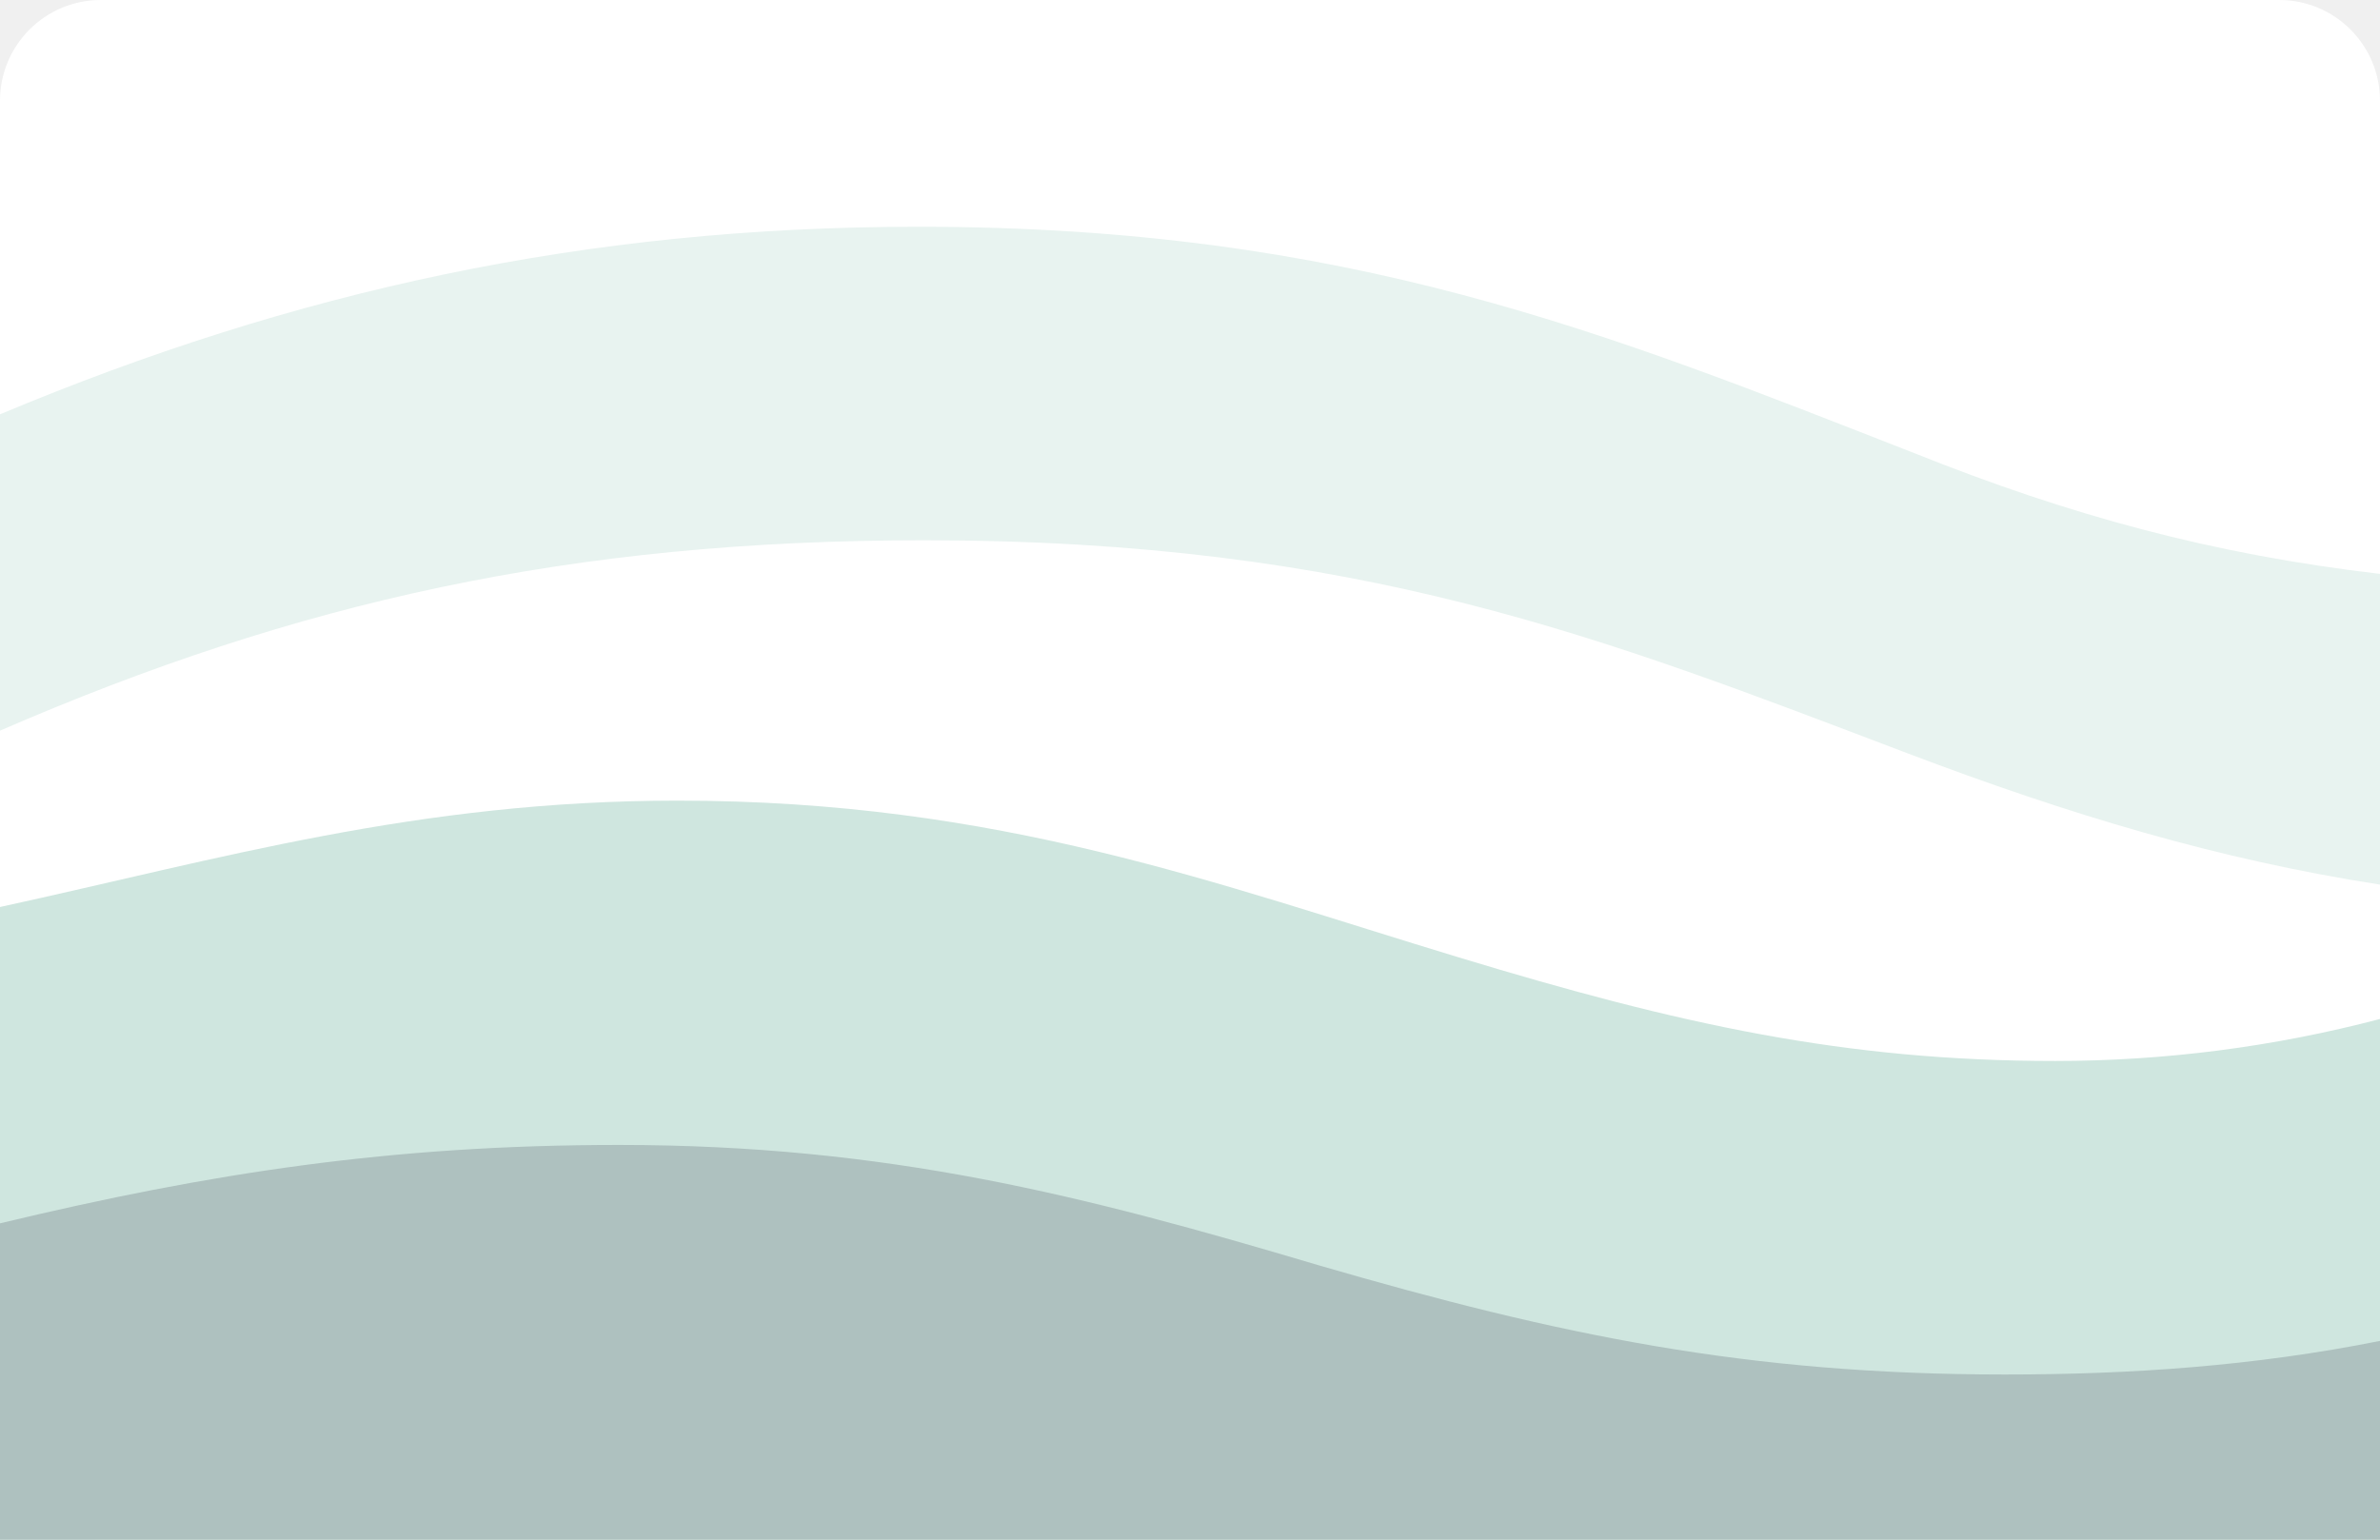
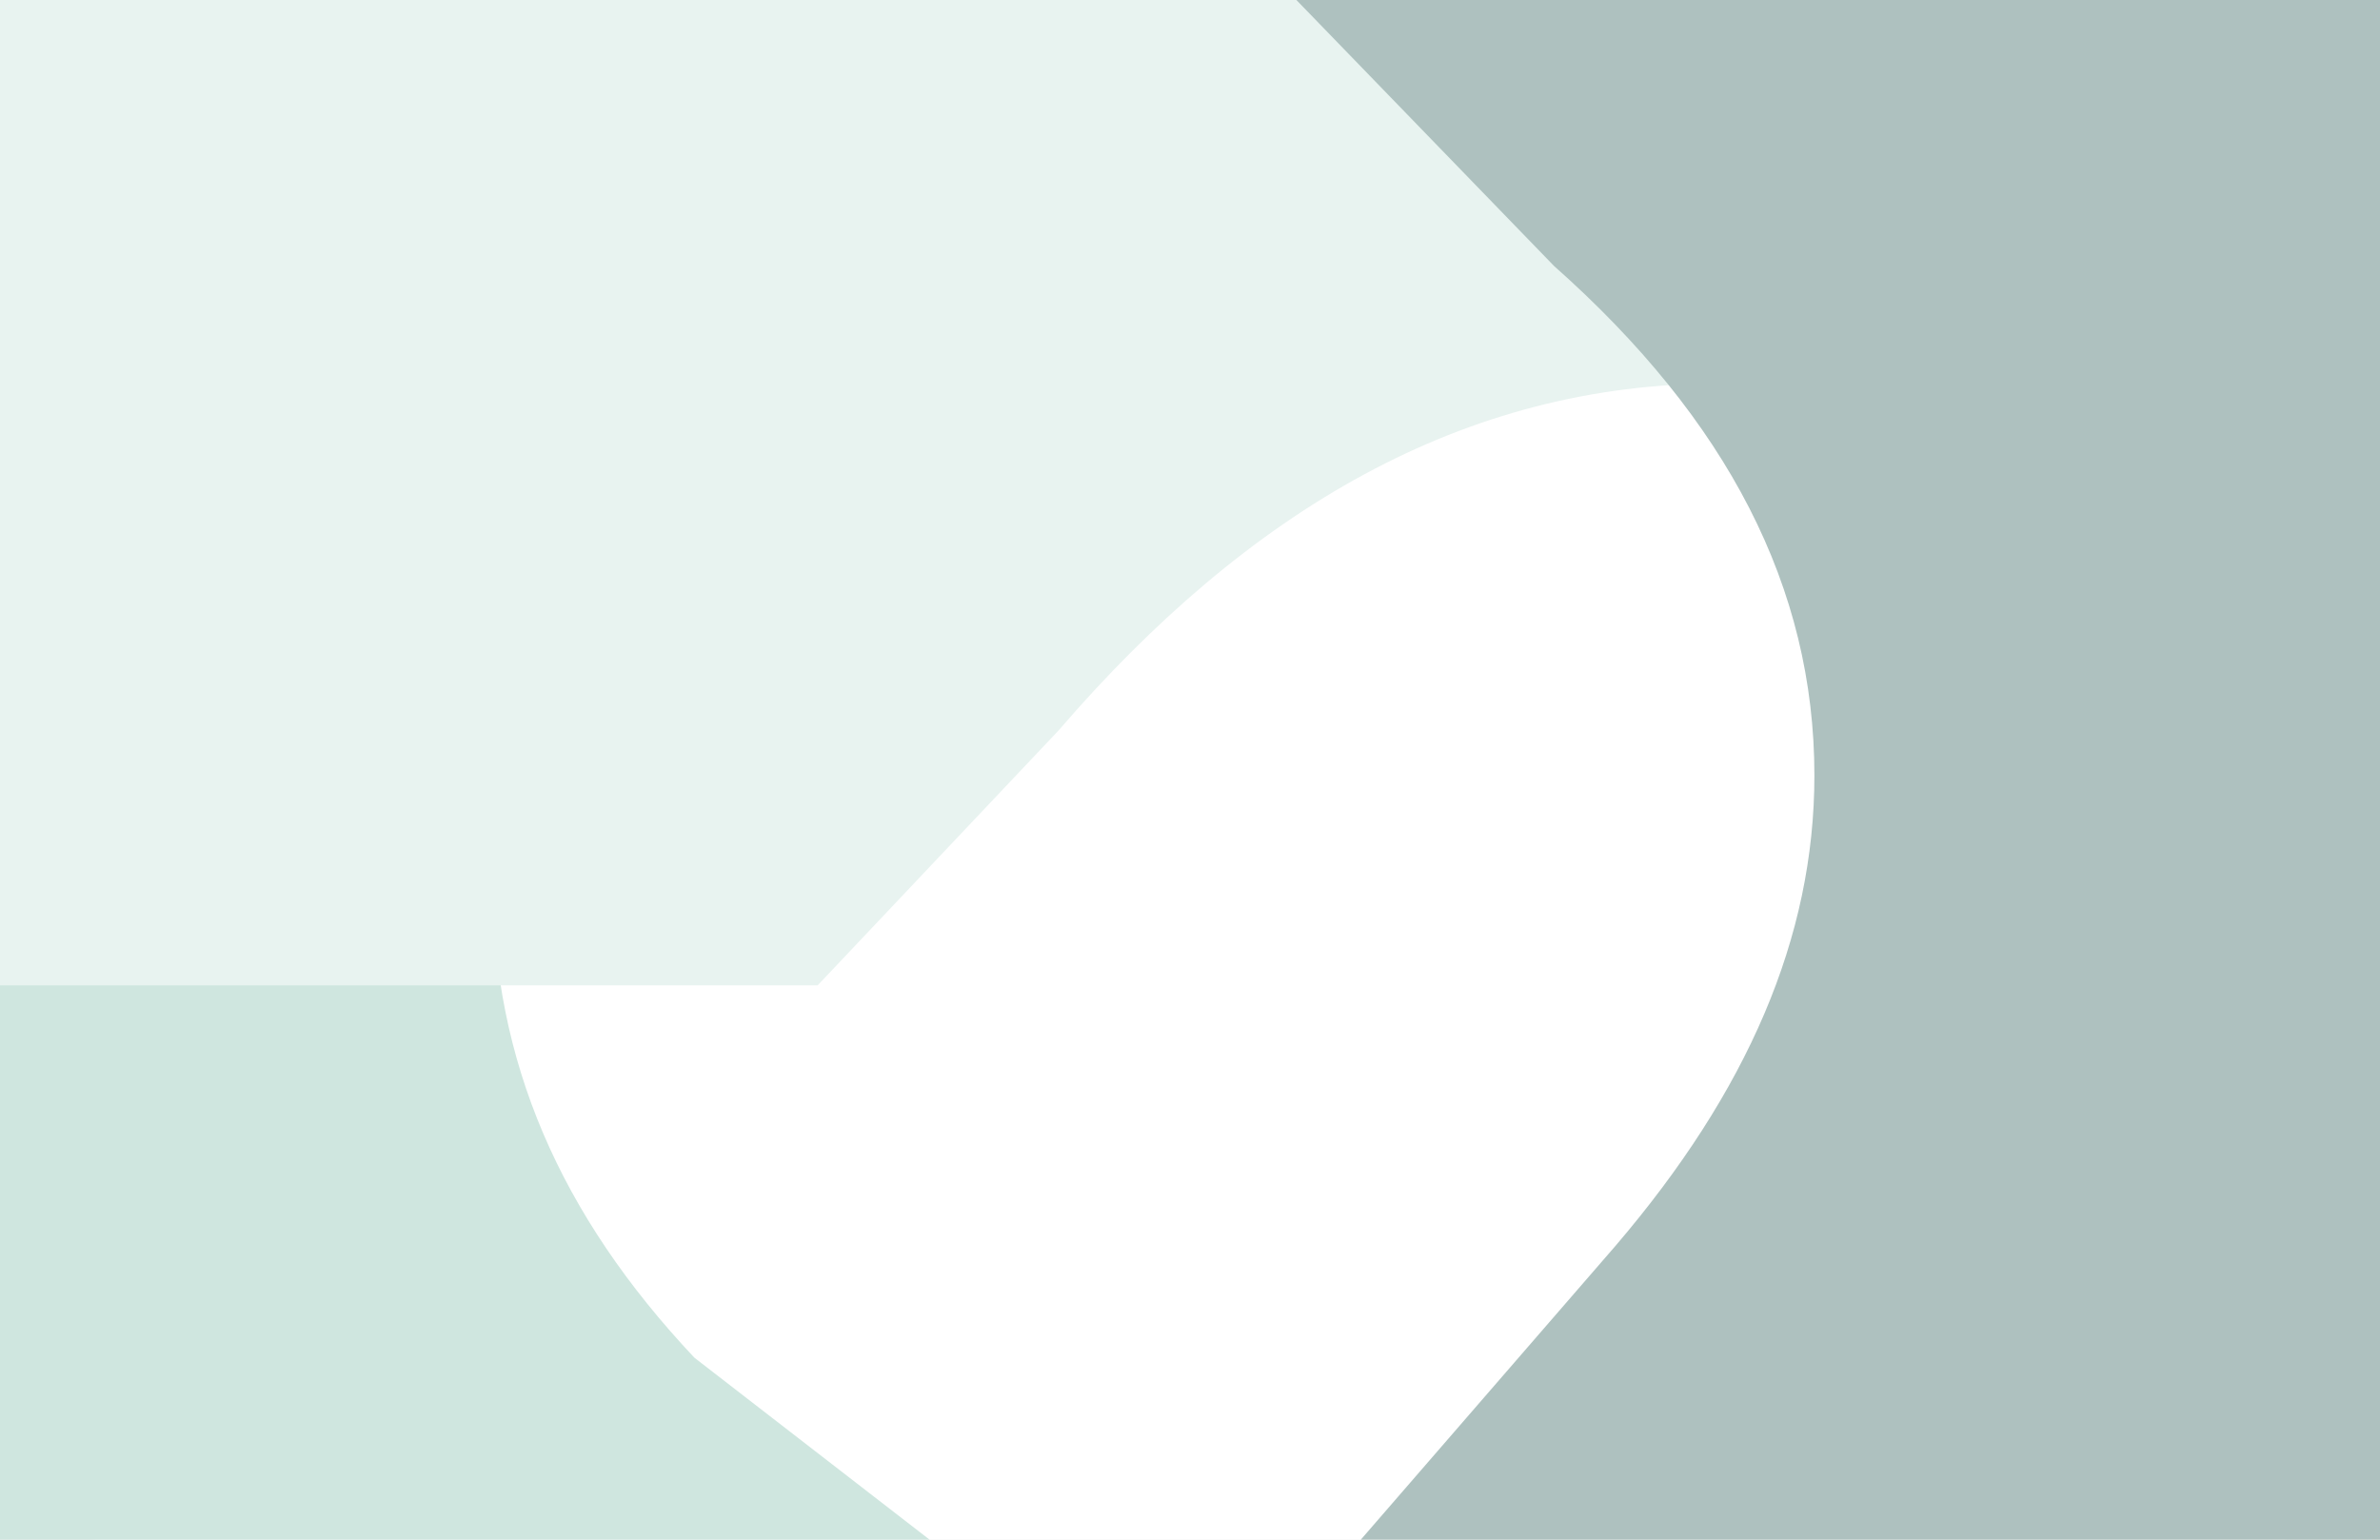
<svg xmlns="http://www.w3.org/2000/svg" viewBox="0 0 850 550" fill="none">
-   <rect width="850" height="550" rx="36" fill="#FFFFFF" />
-   <path d="M0 148c105-44 209-67 328-67 154 0 246 38 356 81 55 22 106 36 166 43v111c-58-9-111-25-169-47-108-41-195-76-351-76-126 0-224 22-330 68V148Z" fill="#e8f3f0" />
-   <path d="M0 324c78-17 149-38 242-38 115 0 193 30 279 56 79 24 138 37 213 37 39 0 78-5 116-15v186H0V324Z" fill="#CFE6DF" />
-   <path d="M0 437c75-18 140-28 221-28 96 0 166 18 250 43 86 25 153 39 245 39 45 0 89-3 134-12v71H0v-113Z" fill="#aec1bf" />
+   <rect width="850" height="550" rx="36" fill="#ffffff" />
+   <path d="M0 0h322l-74 116c-43 66-72 132-72 199 0 64 24 119 72 170L332 550H0V0Z" fill="#CFE6DF" />
+   <path d="M850 0v226l-76-43c-53-30-105-46-160-46-91 0-168 45-236 124L292 352H0V0h850Z" fill="#e8f3f0" />
+   <path d="M850 550H486l91-105c47-55 71-110 71-168 0-67-31-127-93-182L463 0h387v550Z" fill="#aec1bf" />
</svg>
